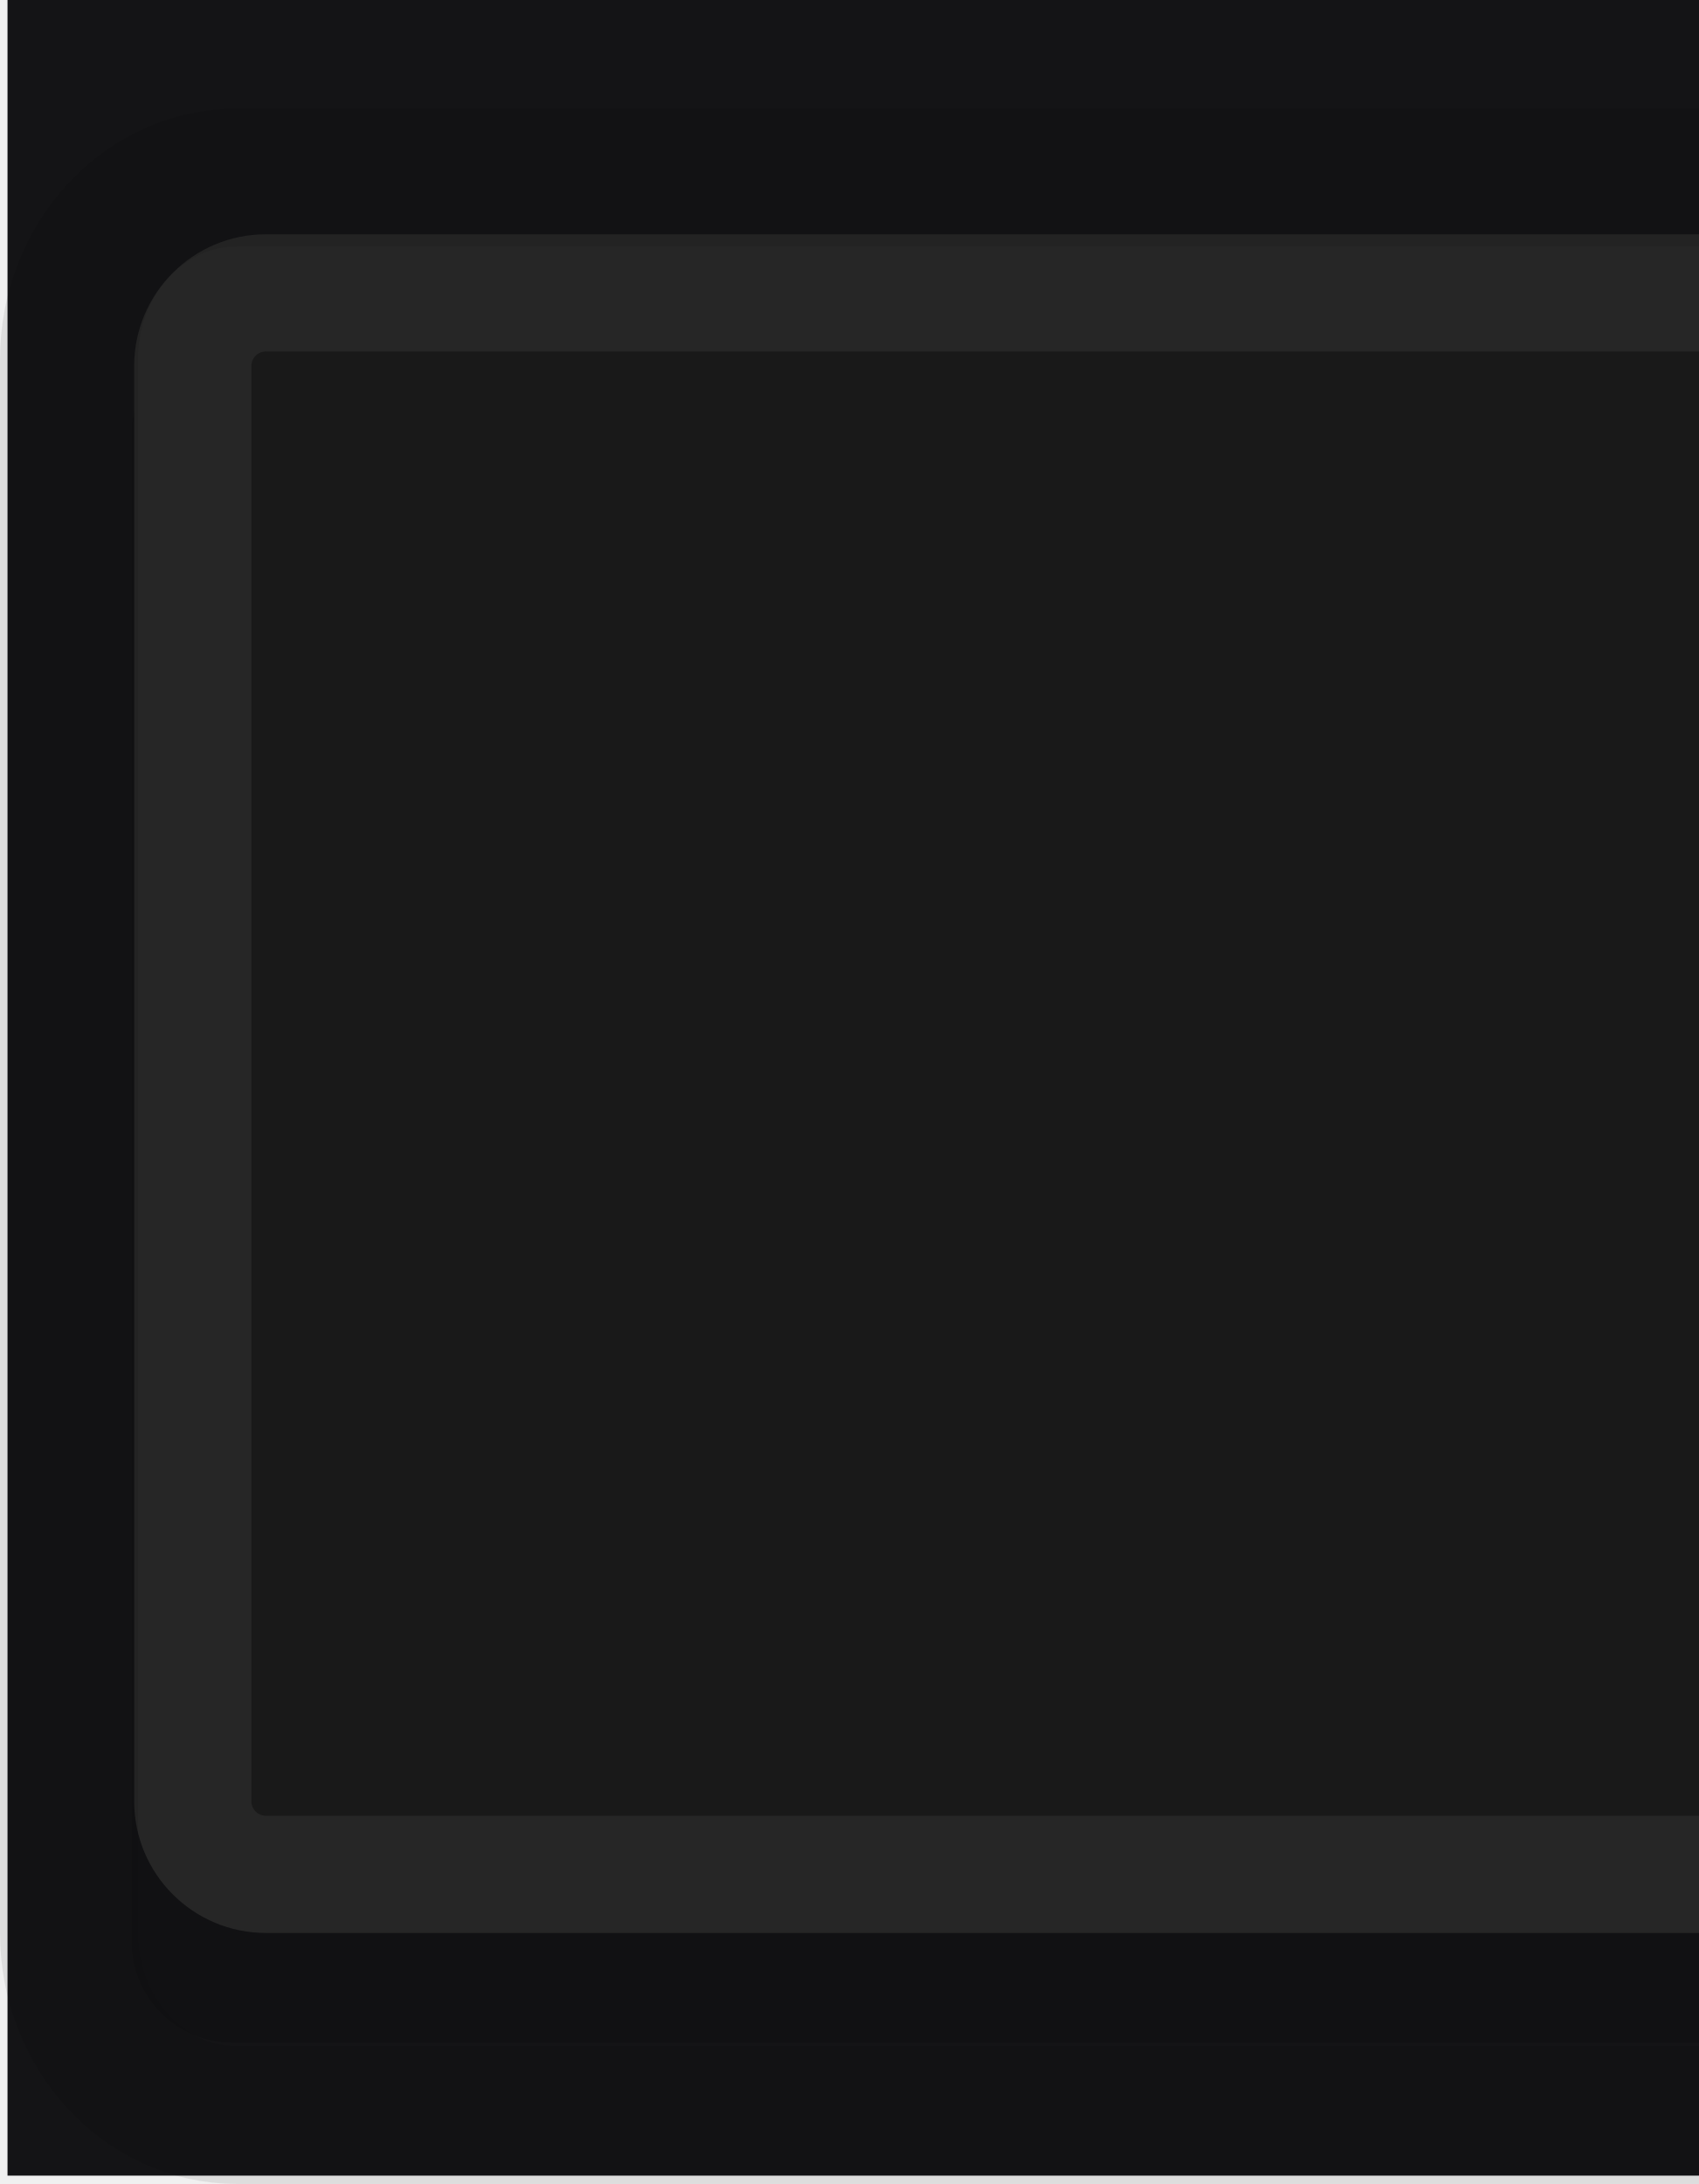
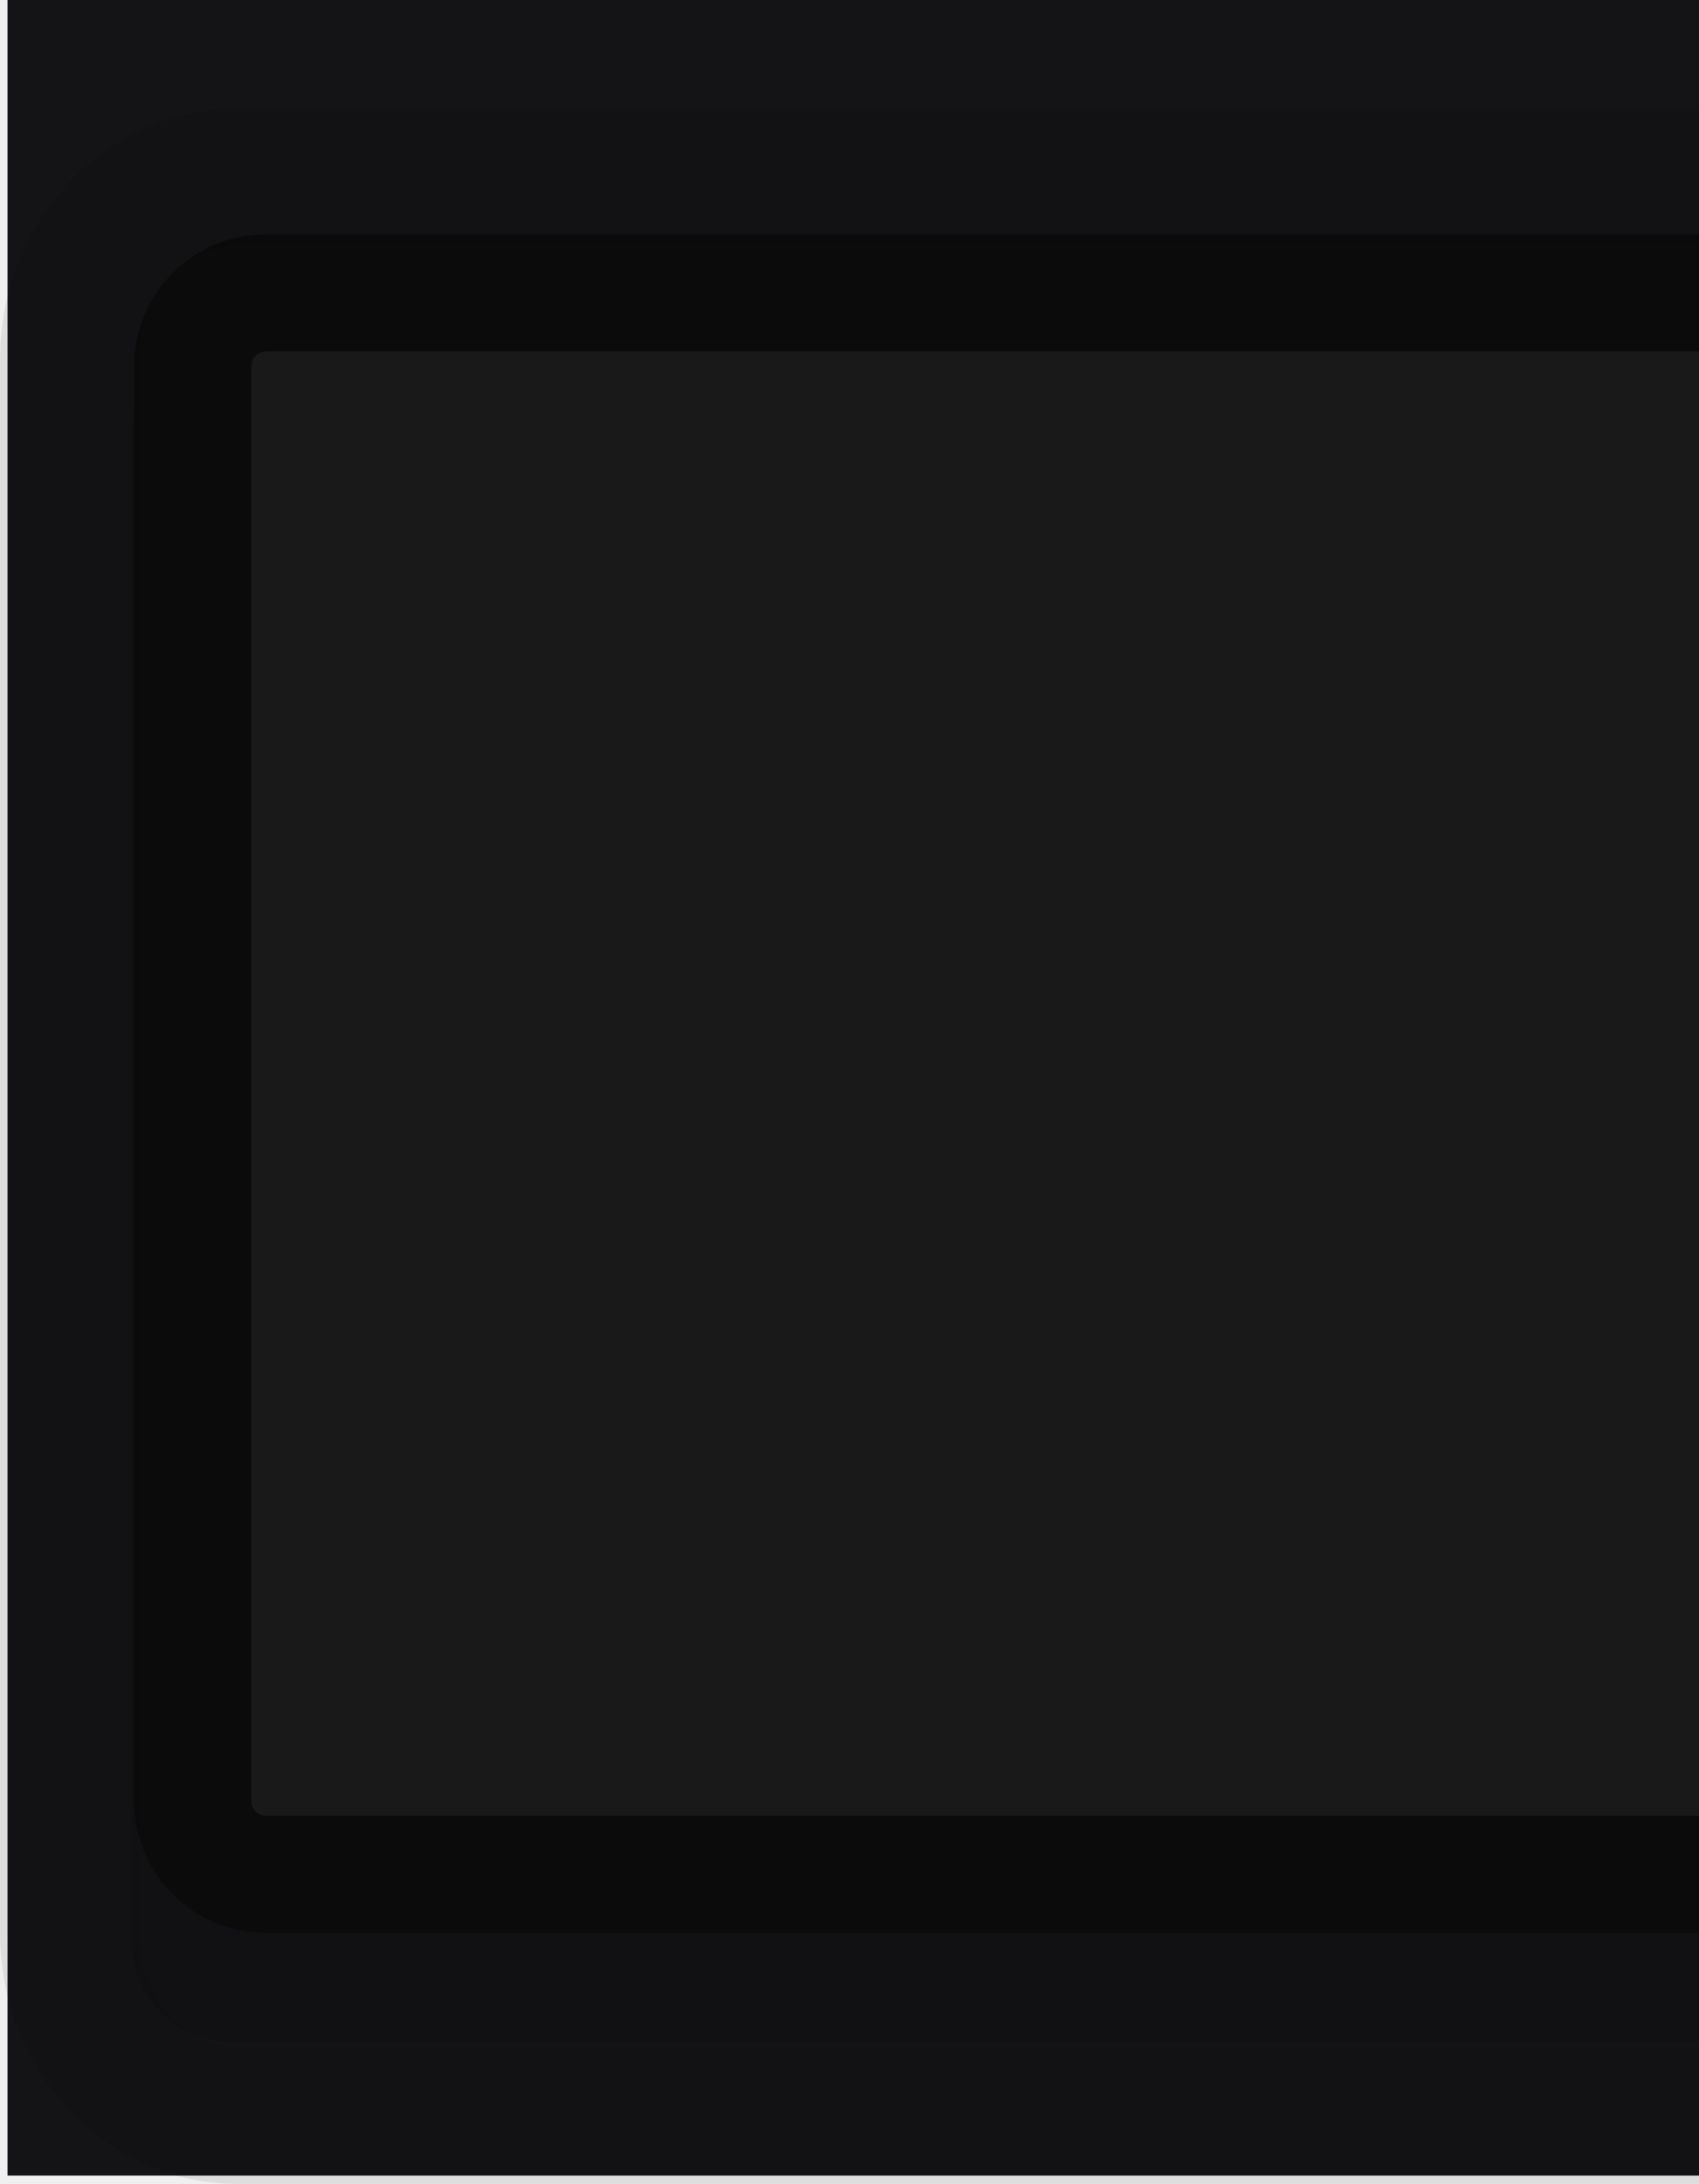
<svg xmlns="http://www.w3.org/2000/svg" xmlns:xlink="http://www.w3.org/1999/xlink" width="14" height="18" id="svg33222" version="1.1">
  <defs id="defs33224">
    <linearGradient id="linearGradient4292">
      <stop id="stop4294" offset="0" style="stop-color:#000000;stop-opacity:0.206" />
      <stop id="stop4296" offset="1" style="stop-color:#000000;stop-opacity:0.012;" />
    </linearGradient>
    <linearGradient id="linearGradient3770">
      <stop style="stop-color:#0a0a0a;stop-opacity:1;" offset="0" id="stop3772" />
      <stop style="stop-color:#1a1a1a;stop-opacity:1;" offset="1" id="stop3774" />
    </linearGradient>
    <linearGradient id="linearGradient3845">
      <stop style="stop-color:#040404;stop-opacity:1;" offset="0" id="stop3847" />
      <stop id="stop4286" offset="0.15" style="stop-color:#050505;stop-opacity:1;" />
      <stop style="stop-color:#050505;stop-opacity:1;" offset="0.75" id="stop4359" />
      <stop style="stop-color:#0c0c0c;stop-opacity:1;" offset="1" id="stop3849" />
    </linearGradient>
    <linearGradient id="linearGradient3837">
      <stop style="stop-color:#f2f3f5;stop-opacity:0;" offset="0" id="stop3839" />
      <stop style="stop-color:#ffffff;stop-opacity:0;" offset="1" id="stop3841" />
    </linearGradient>
    <linearGradient xlink:href="#linearGradient3837" id="linearGradient3843" x1="8" y1="1.925" x2="8" y2="14.003" gradientUnits="userSpaceOnUse" />
    <linearGradient xlink:href="#linearGradient3845" id="linearGradient3851" x1="8" y1="1.537" x2="8" y2="13.463" gradientUnits="userSpaceOnUse" />
    <linearGradient xlink:href="#linearGradient3845-4" id="linearGradient3851-4" x1="8" y1="1.537" x2="8" y2="13.463" gradientUnits="userSpaceOnUse" />
    <linearGradient id="linearGradient3845-4">
      <stop style="stop-color:#0e0e0e;stop-opacity:1;" offset="0" id="stop3847-1" />
      <stop id="stop4286-2" offset="0.15" style="stop-color:#101010;stop-opacity:1;" />
      <stop style="stop-color:#121212;stop-opacity:1;" offset="1" id="stop3849-8" />
    </linearGradient>
    <linearGradient xlink:href="#linearGradient3845" id="linearGradient3791" gradientUnits="userSpaceOnUse" x1="8" y1="1.537" x2="8" y2="13.463" />
    <linearGradient xlink:href="#linearGradient3770-3" id="linearGradient3776-3" x1="5.067" y1="0.943" x2="5.067" y2="13.013" gradientUnits="userSpaceOnUse" />
    <linearGradient id="linearGradient3770-3">
      <stop style="stop-color:#0d0d0d;stop-opacity:1;" offset="0" id="stop3772-6" />
      <stop style="stop-color:#1a1a1a;stop-opacity:1;" offset="1" id="stop3774-5" />
    </linearGradient>
    <linearGradient xlink:href="#linearGradient3845-8" id="linearGradient3794-8" gradientUnits="userSpaceOnUse" x1="8" y1="1.537" x2="8" y2="13.463" gradientTransform="matrix(1.002268,0,0,0.9310016,0.9818547,0.01748899)" />
    <linearGradient id="linearGradient3845-8">
      <stop style="stop-color:#000000;stop-opacity:0.043;" offset="0" id="stop3847-6" />
      <stop id="stop4286-7" offset="0.126" style="stop-color:#000000;stop-opacity:0;" />
      <stop style="stop-color:#050505;stop-opacity:0;" offset="0.85" id="stop4359-3" />
      <stop style="stop-color:#000000;stop-opacity:0.043;" offset="1" id="stop3849-1" />
    </linearGradient>
    <linearGradient y2="7.253" x2="15.758" y1="7.253" x1="0.242" gradientTransform="matrix(0.8775653,0,0,0.7973915,1.979477,1.019564)" gradientUnits="userSpaceOnUse" id="linearGradient3801" xlink:href="#linearGradient3845-8" />
    <linearGradient xlink:href="#linearGradient3770" id="linearGradient3789" gradientUnits="userSpaceOnUse" gradientTransform="matrix(1.064347,0,0,0.997744,-0.07977467,0.01579233)" x1="5.067" y1="0.943" x2="5.067" y2="13.013" />
    <linearGradient xlink:href="#linearGradient3845" id="linearGradient3792" gradientUnits="userSpaceOnUse" gradientTransform="matrix(1.066761,0,0,0.9289012,0.9652592,0.03324187)" x1="8" y1="1.537" x2="8" y2="13.463" />
    <linearGradient xlink:href="#linearGradient3845-8" id="linearGradient3844" gradientUnits="userSpaceOnUse" gradientTransform="matrix(0.8775653,0,0,0.7973915,1.979477,1.019564)" x1="0.242" y1="7.253" x2="15.758" y2="7.253" />
    <linearGradient xlink:href="#linearGradient3845" id="linearGradient3849" gradientUnits="userSpaceOnUse" gradientTransform="matrix(1.066761,0,0,0.9289012,0.9652592,0.03324187)" x1="8" y1="1.537" x2="8" y2="13.463" />
    <linearGradient xlink:href="#linearGradient3770-4" id="linearGradient3847-2" gradientUnits="userSpaceOnUse" gradientTransform="matrix(1.064347,0,0,0.997744,-0.07977467,0.01579233)" x1="5.067" y1="0.943" x2="5.067" y2="13.013" />
    <linearGradient id="linearGradient3770-4">
      <stop style="stop-color:#000000;stop-opacity:0.157;" offset="0" id="stop3772-8" />
      <stop id="stop4154" offset="0.65" style="stop-color:#000000;stop-opacity:0;" />
      <stop style="stop-color:#ffffff;stop-opacity:0.008;" offset="1" id="stop3774-7" />
    </linearGradient>
    <linearGradient xlink:href="#linearGradient3845-9" id="linearGradient3849-9" gradientUnits="userSpaceOnUse" gradientTransform="matrix(1.066761,0,0,0.9289012,0.9652592,0.03324187)" x1="8" y1="1.537" x2="8" y2="13.463" />
    <linearGradient id="linearGradient3845-9">
      <stop style="stop-color:#040404;stop-opacity:1;" offset="0" id="stop3847-3" />
      <stop id="stop4286-77" offset="0.15" style="stop-color:#050505;stop-opacity:1;" />
      <stop style="stop-color:#050505;stop-opacity:1;" offset="0.75" id="stop4359-7" />
      <stop style="stop-color:#0c0c0c;stop-opacity:1;" offset="1" id="stop3849-9" />
    </linearGradient>
    <linearGradient y2="13.013" x2="5.067" y1="0.943" x1="5.067" gradientTransform="matrix(0.9762015,0,0,0.9208038,0.6292035,0.5078173)" gradientUnits="userSpaceOnUse" id="linearGradient4068" xlink:href="#linearGradient3770-4" />
    <linearGradient y2="13.013" x2="5.067" y1="0.943" x1="5.067" gradientTransform="matrix(0.9762015,0,0,0.9208038,0.6292035,0.5078173)" gradientUnits="userSpaceOnUse" id="linearGradient4068-8" xlink:href="#linearGradient3770-4-0" />
    <linearGradient id="linearGradient3770-4-0">
      <stop style="stop-color:#da1d1d;stop-opacity:1;" offset="0" id="stop3772-8-4" />
      <stop style="stop-color:#1a1a1a;stop-opacity:1;" offset="1" id="stop3774-7-0" />
    </linearGradient>
    <linearGradient y2="13.013" x2="5.067" y1="0.943" x1="5.067" gradientTransform="matrix(0.9762015,0,0,0.9208038,-22.8297,2.39257)" gradientUnits="userSpaceOnUse" id="linearGradient4118" xlink:href="#linearGradient3770-4-0" />
    <linearGradient y2="13.013" x2="5.067" y1="0.943" x1="5.067" gradientTransform="matrix(0.9762015,0,0,0.9208038,0.6292035,0.5078173)" gradientUnits="userSpaceOnUse" id="linearGradient4068-4" xlink:href="#linearGradient3770-4-08" />
    <linearGradient id="linearGradient3770-4-08">
      <stop style="stop-color:#000000;stop-opacity:0.039;" offset="0" id="stop3772-8-3" />
      <stop style="stop-color:#000000;stop-opacity:0.012;" offset="1" id="stop3774-7-6" />
    </linearGradient>
    <linearGradient y2="13.013" x2="5.067" y1="0.943" x1="5.067" gradientTransform="matrix(0.9762015,0,0,0.9208038,-20.92873,-0.1167144)" gradientUnits="userSpaceOnUse" id="linearGradient4118-1" xlink:href="#linearGradient3770-4-08" />
    <linearGradient y2="13.013" x2="5.067" y1="0.943" x1="5.067" gradientTransform="matrix(0.9762015,0,0,0.9208038,-24.50963,10.74801)" gradientUnits="userSpaceOnUse" id="linearGradient4118-1-1" xlink:href="#linearGradient3770-4-08-1" />
    <linearGradient id="linearGradient3770-4-08-1">
      <stop style="stop-color:#000000;stop-opacity:0.353;" offset="0" id="stop3772-8-3-7" />
      <stop id="stop4210" offset="0.2" style="stop-color:#000000;stop-opacity:0.016;" />
      <stop style="stop-color:#000000;stop-opacity:0;" offset="1" id="stop3774-7-6-7" />
    </linearGradient>
    <linearGradient y2="13.013" x2="5.067" y1="0.943" x1="5.067" gradientTransform="matrix(0.9762015,0,0,0.9208038,-16.24261,-0.4261752)" gradientUnits="userSpaceOnUse" id="linearGradient4171" xlink:href="#linearGradient3770-4-08-1" />
    <linearGradient y2="13.013" x2="5.067" y1="0.943" x1="5.067" gradientTransform="matrix(0.9762015,0,0,0.9208038,-24.50963,10.74801)" gradientUnits="userSpaceOnUse" id="linearGradient4118-1-7" xlink:href="#linearGradient3770-4-08-12" />
    <linearGradient id="linearGradient3770-4-08-12">
      <stop style="stop-color:#da1d1d;stop-opacity:1;" offset="0" id="stop3772-8-3-5" />
      <stop style="stop-color:#1a1a1a;stop-opacity:1;" offset="1" id="stop3774-7-6-0" />
    </linearGradient>
    <linearGradient y2="13.013" x2="5.067" y1="0.943" x1="5.067" gradientTransform="matrix(0,-0.9762015,0.9952605,0,-15.76435,14.38231)" gradientUnits="userSpaceOnUse" id="linearGradient4171-4" xlink:href="#linearGradient3770-4-08-12" />
    <linearGradient xlink:href="#linearGradient3770-4-08-1" id="linearGradient4208" gradientUnits="userSpaceOnUse" gradientTransform="matrix(0.9842527,0,0,0.9713974,0.4890933,0.5564086)" x1="5.067" y1="0.943" x2="5.067" y2="13.013" />
    <linearGradient y2="13.013" x2="5.067" y1="0.943" x1="5.067" gradientTransform="matrix(0.9762015,0,0,0.9208038,-20.92873,-2.116714)" gradientUnits="userSpaceOnUse" id="linearGradient4118-1-4" xlink:href="#linearGradient3770-4-08-11" />
    <linearGradient id="linearGradient3770-4-08-11">
      <stop style="stop-color:#da1d1d;stop-opacity:1;" offset="0" id="stop3772-8-3-3" />
      <stop style="stop-color:#1a1a1a;stop-opacity:1;" offset="1" id="stop3774-7-6-09" />
    </linearGradient>
    <linearGradient y2="13.013" x2="5.067" y1="0.943" x1="5.067" gradientTransform="matrix(0.9762015,0,0,0.9208038,-19.51405,-2.160923)" gradientUnits="userSpaceOnUse" id="linearGradient4227" xlink:href="#linearGradient3770-4-08-11" />
    <linearGradient xlink:href="#linearGradient3770-4-08" id="linearGradient4247" gradientUnits="userSpaceOnUse" gradientTransform="matrix(0.9762015,0,0,0.9284381,0.5566811,0.520914)" x1="1.625" y1="5.991" x2="4.163" y2="5.991" />
    <linearGradient xlink:href="#linearGradient3845-7" id="linearGradient3794" gradientUnits="userSpaceOnUse" x1="8" y1="1.537" x2="8" y2="13.463" gradientTransform="matrix(1.002268,0,0,0.9310016,0.9818547,0.01748899)" />
    <linearGradient id="linearGradient3845-7">
      <stop style="stop-color:#0a0a0a;stop-opacity:1;" offset="0" id="stop3847-0" />
      <stop id="stop4286-9" offset="0.15" style="stop-color:#0c0c0c;stop-opacity:1;" />
      <stop style="stop-color:#0c0c0c;stop-opacity:1;" offset="0.75" id="stop4359-2" />
      <stop style="stop-color:#161616;stop-opacity:1;" offset="1" id="stop3849-7" />
    </linearGradient>
    <linearGradient y2="15.126" x2="7.395" y1="0.046" x1="7.395" gradientTransform="matrix(0.8775653,0,0,0.7973915,1.979477,1.019564)" gradientUnits="userSpaceOnUse" id="linearGradient3801-1" xlink:href="#linearGradient3845-8-9" />
    <linearGradient id="linearGradient3845-8-9">
      <stop style="stop-color:#000000;stop-opacity:1;" offset="0" id="stop3847-6-2" />
      <stop id="stop4286-7-7" offset="0.126" style="stop-color:#000000;stop-opacity:0;" />
      <stop style="stop-color:#000000;stop-opacity:0;" offset="0.85" id="stop4359-3-5" />
      <stop style="stop-color:#000000;stop-opacity:0;" offset="1" id="stop3849-1-4" />
    </linearGradient>
    <linearGradient xlink:href="#linearGradient3826" id="linearGradient3832" x1="-5.167" y1="6.607" x2="-5.167" y2="18.416" gradientUnits="userSpaceOnUse" gradientTransform="translate(13.53311,-5.531343)" />
    <linearGradient id="linearGradient3826">
      <stop style="stop-color:#000000;stop-opacity:1;" offset="0" id="stop3828" />
      <stop id="stop3834" offset="0.25" style="stop-color:#000000;stop-opacity:0;" />
      <stop style="stop-color:#000000;stop-opacity:0;" offset="1" id="stop3830" />
    </linearGradient>
    <linearGradient y2="18.416" x2="-5.167" y1="6.607" x1="-5.167" gradientTransform="translate(13.53311,-5.531343)" gradientUnits="userSpaceOnUse" id="linearGradient3835" xlink:href="#linearGradient3826" />
    <linearGradient xlink:href="#linearGradient3845" id="linearGradient3967" gradientUnits="userSpaceOnUse" gradientTransform="matrix(1.066761,0,0,0.9289012,0.9652592,0.03324187)" x1="8" y1="1.537" x2="8" y2="13.463" />
    <linearGradient xlink:href="#linearGradient3845-8" id="linearGradient3969" gradientUnits="userSpaceOnUse" gradientTransform="matrix(0.8775653,0,0,0.7973915,1.979477,1.019564)" x1="0.242" y1="7.253" x2="15.758" y2="7.253" />
    <linearGradient xlink:href="#linearGradient3770-4" id="linearGradient3971" gradientUnits="userSpaceOnUse" gradientTransform="matrix(0.9762015,0,0,0.9208038,0.6292035,0.5078173)" x1="5.067" y1="0.943" x2="5.067" y2="13.013" />
    <linearGradient xlink:href="#linearGradient3770-4-08" id="linearGradient3973" gradientUnits="userSpaceOnUse" gradientTransform="matrix(0.9762015,0,0,0.9284381,0.5566811,0.520914)" x1="1.625" y1="5.991" x2="4.163" y2="5.991" />
    <linearGradient xlink:href="#linearGradient3770-4-08-1" id="linearGradient3975" gradientUnits="userSpaceOnUse" gradientTransform="matrix(0.9842527,0,0,0.9713974,0.4890933,0.5564086)" x1="5.067" y1="0.943" x2="5.067" y2="13.013" />
    <linearGradient xlink:href="#linearGradient3845-7" id="linearGradient3977" gradientUnits="userSpaceOnUse" gradientTransform="matrix(1.002268,0,0,0.9310016,0.9818547,0.01748899)" x1="8" y1="1.537" x2="8" y2="13.463" />
    <linearGradient xlink:href="#linearGradient3845-8-9" id="linearGradient3979" gradientUnits="userSpaceOnUse" gradientTransform="matrix(0.8775653,0,0,0.7973915,1.979477,1.019564)" x1="7.395" y1="0.046" x2="7.395" y2="15.126" />
    <linearGradient xlink:href="#linearGradient3826" id="linearGradient3981" gradientUnits="userSpaceOnUse" gradientTransform="translate(13.53311,-5.531343)" x1="-5.167" y1="6.607" x2="-5.167" y2="18.416" />
  </defs>
  <g id="layer1" transform="translate(0,2)">
    <path style="color:#000000;display:inline;overflow:visible;visibility:visible;opacity:0.04;fill:none;stroke:#ffffff;stroke-width:1;stroke-miterlimit:4;stroke-opacity:1;marker:none;enable-background:accumulate" d="m 0.957,30.999 0,9 c 0,1.385 -1.115,2.5 -2.5,2.5 l -10,0 c -1.385,0 -2.5,-1.115 -2.5,-2.5 l 0,-9" id="rect17861-5-8" />
    <g transform="translate(0.06189352,-0.06896809)" id="g4186">
      <rect y="-2" x="0" height="18" width="18" id="rect3142" style="fill:#141416;fill-opacity:1;fill-rule:evenodd;stroke:none" />
      <g id="g4185-1">
        <rect ry="0.346" rx="0.346" y="1.301" x="1.507" height="13.119" width="15.031" id="rect17861-1-6" style="color:#000000;display:inline;overflow:visible;visibility:visible;opacity:0.15;fill:none;fill-opacity:1;stroke:#000000;stroke-width:0.969;stroke-miterlimit:4;stroke-dasharray:none;stroke-opacity:1;marker:none;enable-background:accumulate" />
-         <rect ry="0.603" rx="0.603" y="0.483" x="1.527" height="13.034" width="15.034" id="rect17861-2" style="color:#000000;display:inline;overflow:visible;visibility:visible;opacity:1;fill:#191919;fill-opacity:1;stroke:#262626;stroke-width:0.966;stroke-miterlimit:4;stroke-dasharray:none;stroke-opacity:1;marker:none;enable-background:accumulate" />
+         <rect ry="0.603" rx="0.603" y="0.483" x="1.527" height="13.034" width="15.034" id="rect17861-2" style="color:#000000;display:inline;overflow:visible;visibility:visible;opacity:1;fill:#191919;fill-opacity:1;stroke:#0B0B0B;stroke-width:0.966;stroke-miterlimit:4;stroke-dasharray:none;stroke-opacity:1;marker:none;enable-background:accumulate" />
        <rect ry="1.497" rx="1.383" y="-0.468" x="0.507" height="15.968" width="17.016" id="rect17861-9" style="color:#000000;display:inline;overflow:visible;visibility:visible;opacity:0.08;fill:none;fill-opacity:1;stroke:#000000;stroke-width:1.137;stroke-miterlimit:4;stroke-dasharray:none;stroke-opacity:1;marker:none;enable-background:accumulate" />
      </g>
    </g>
  </g>
</svg>
